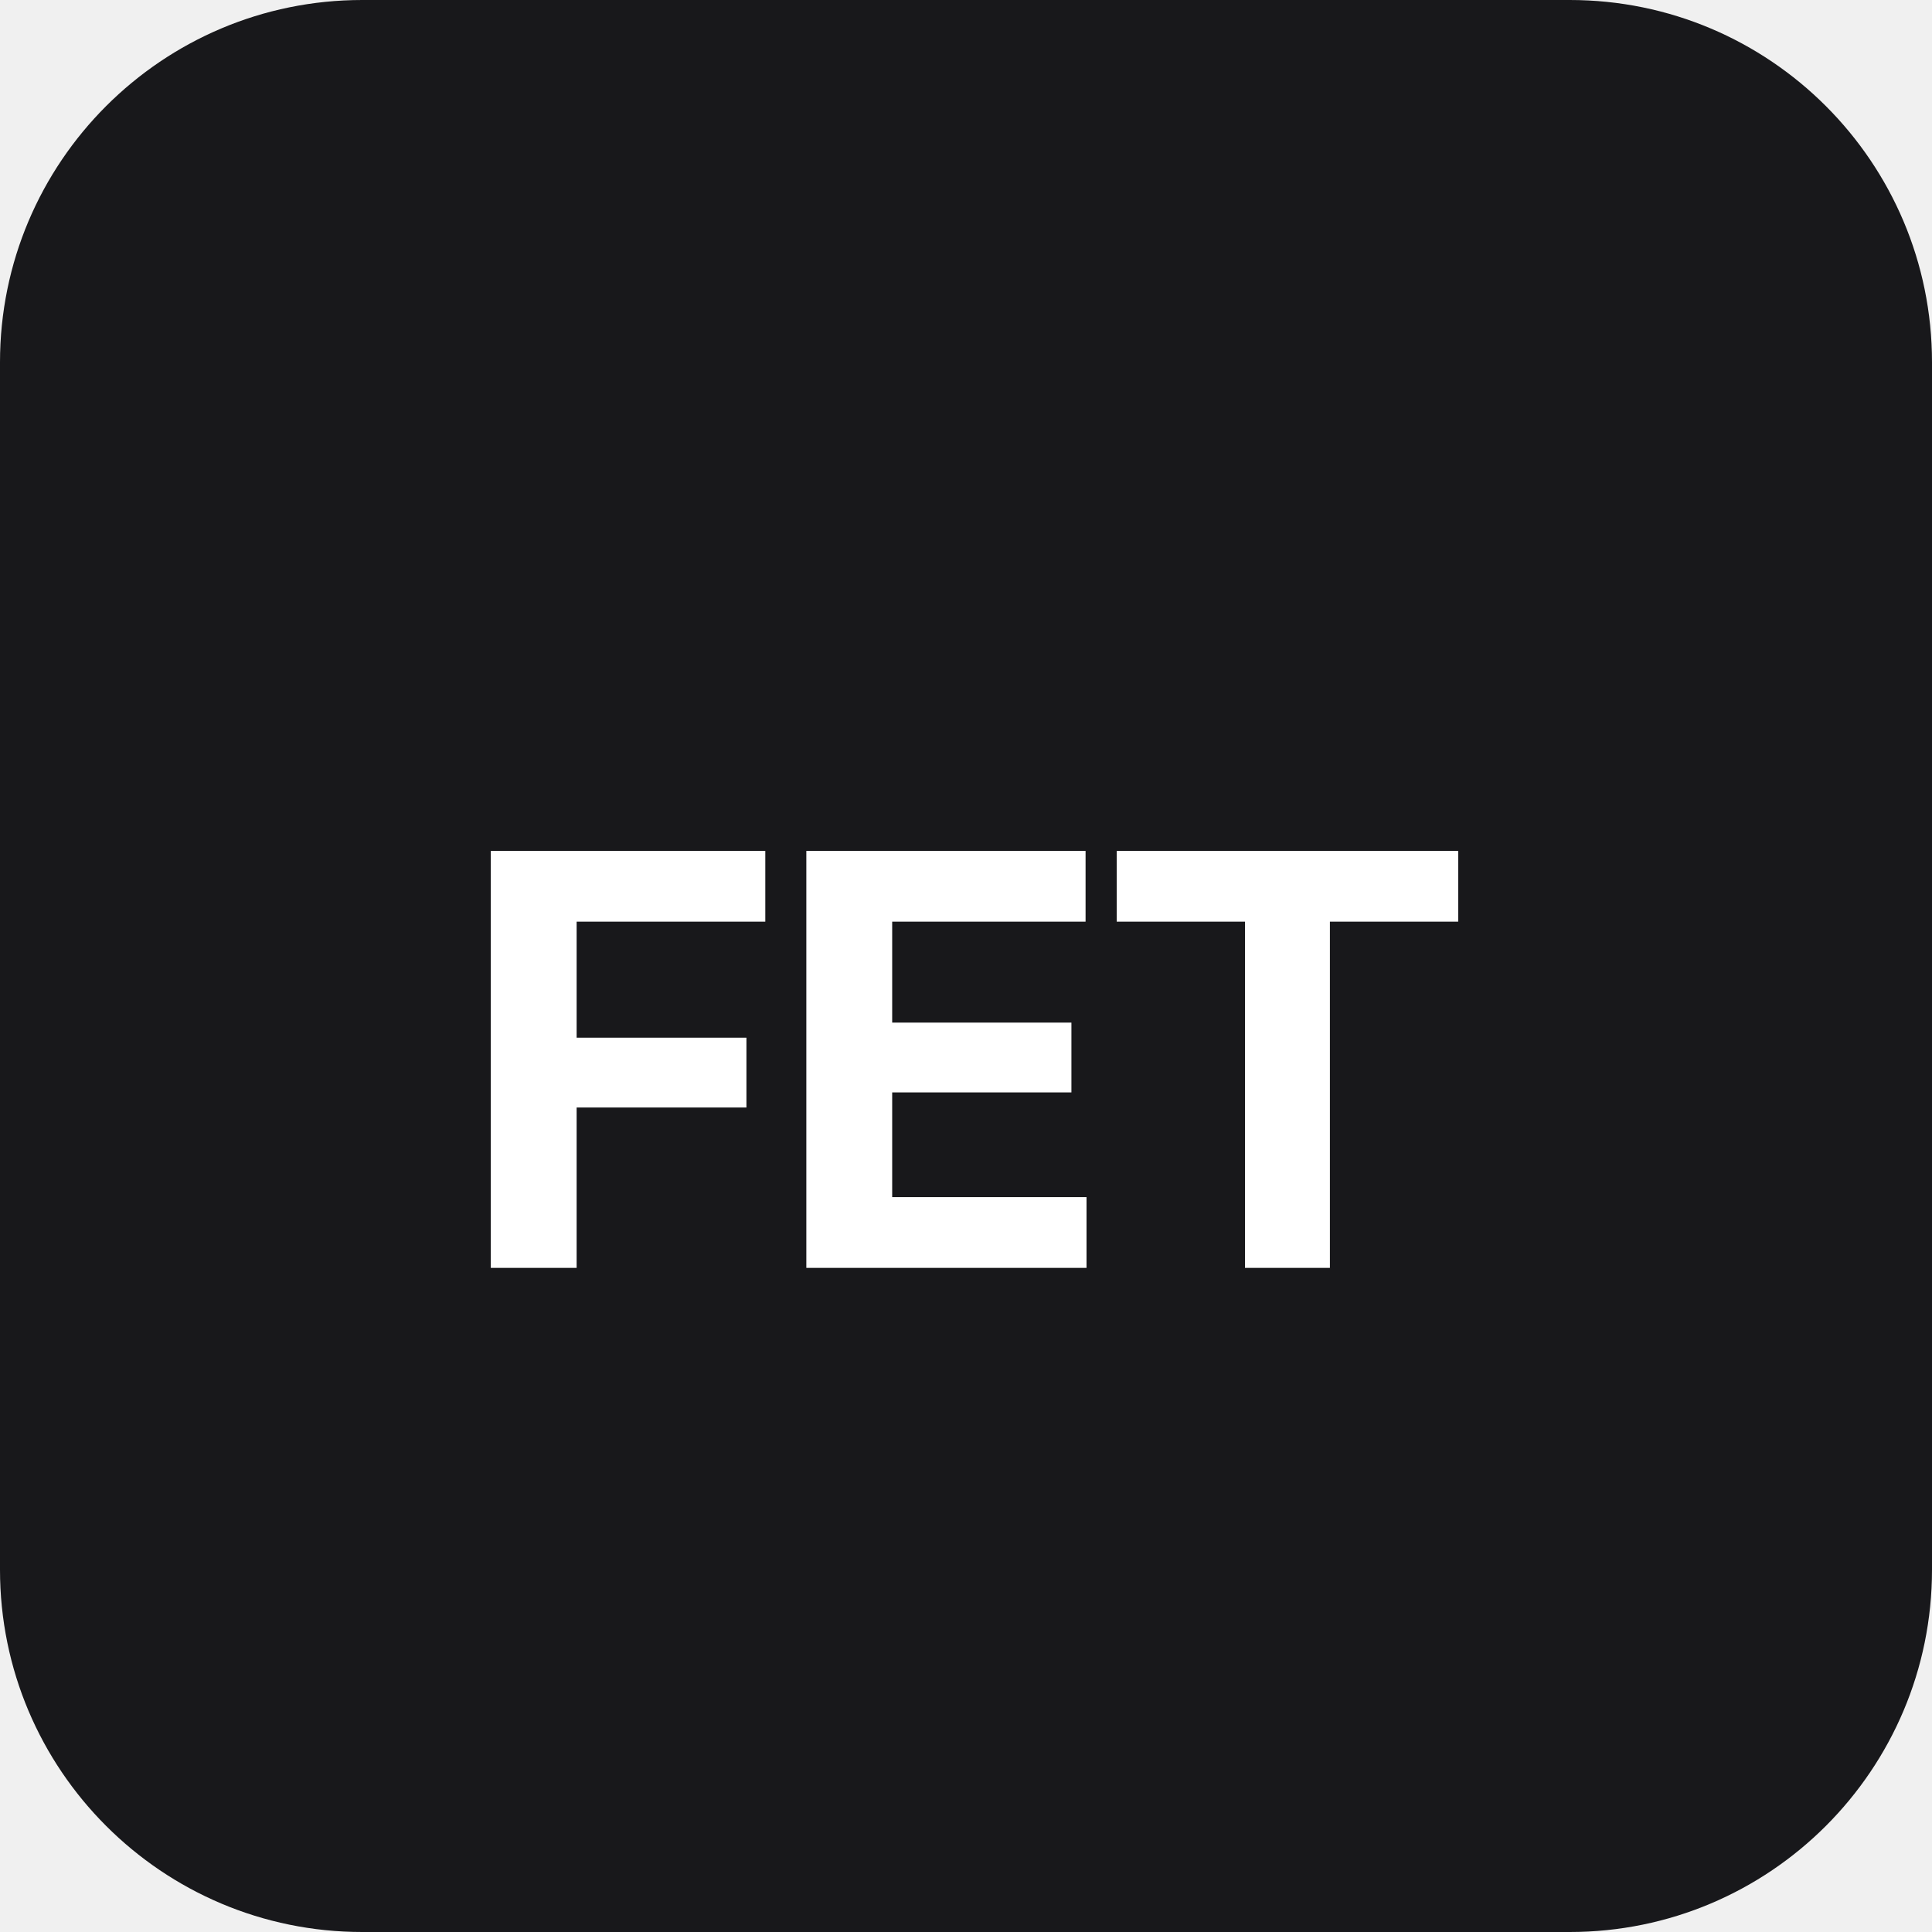
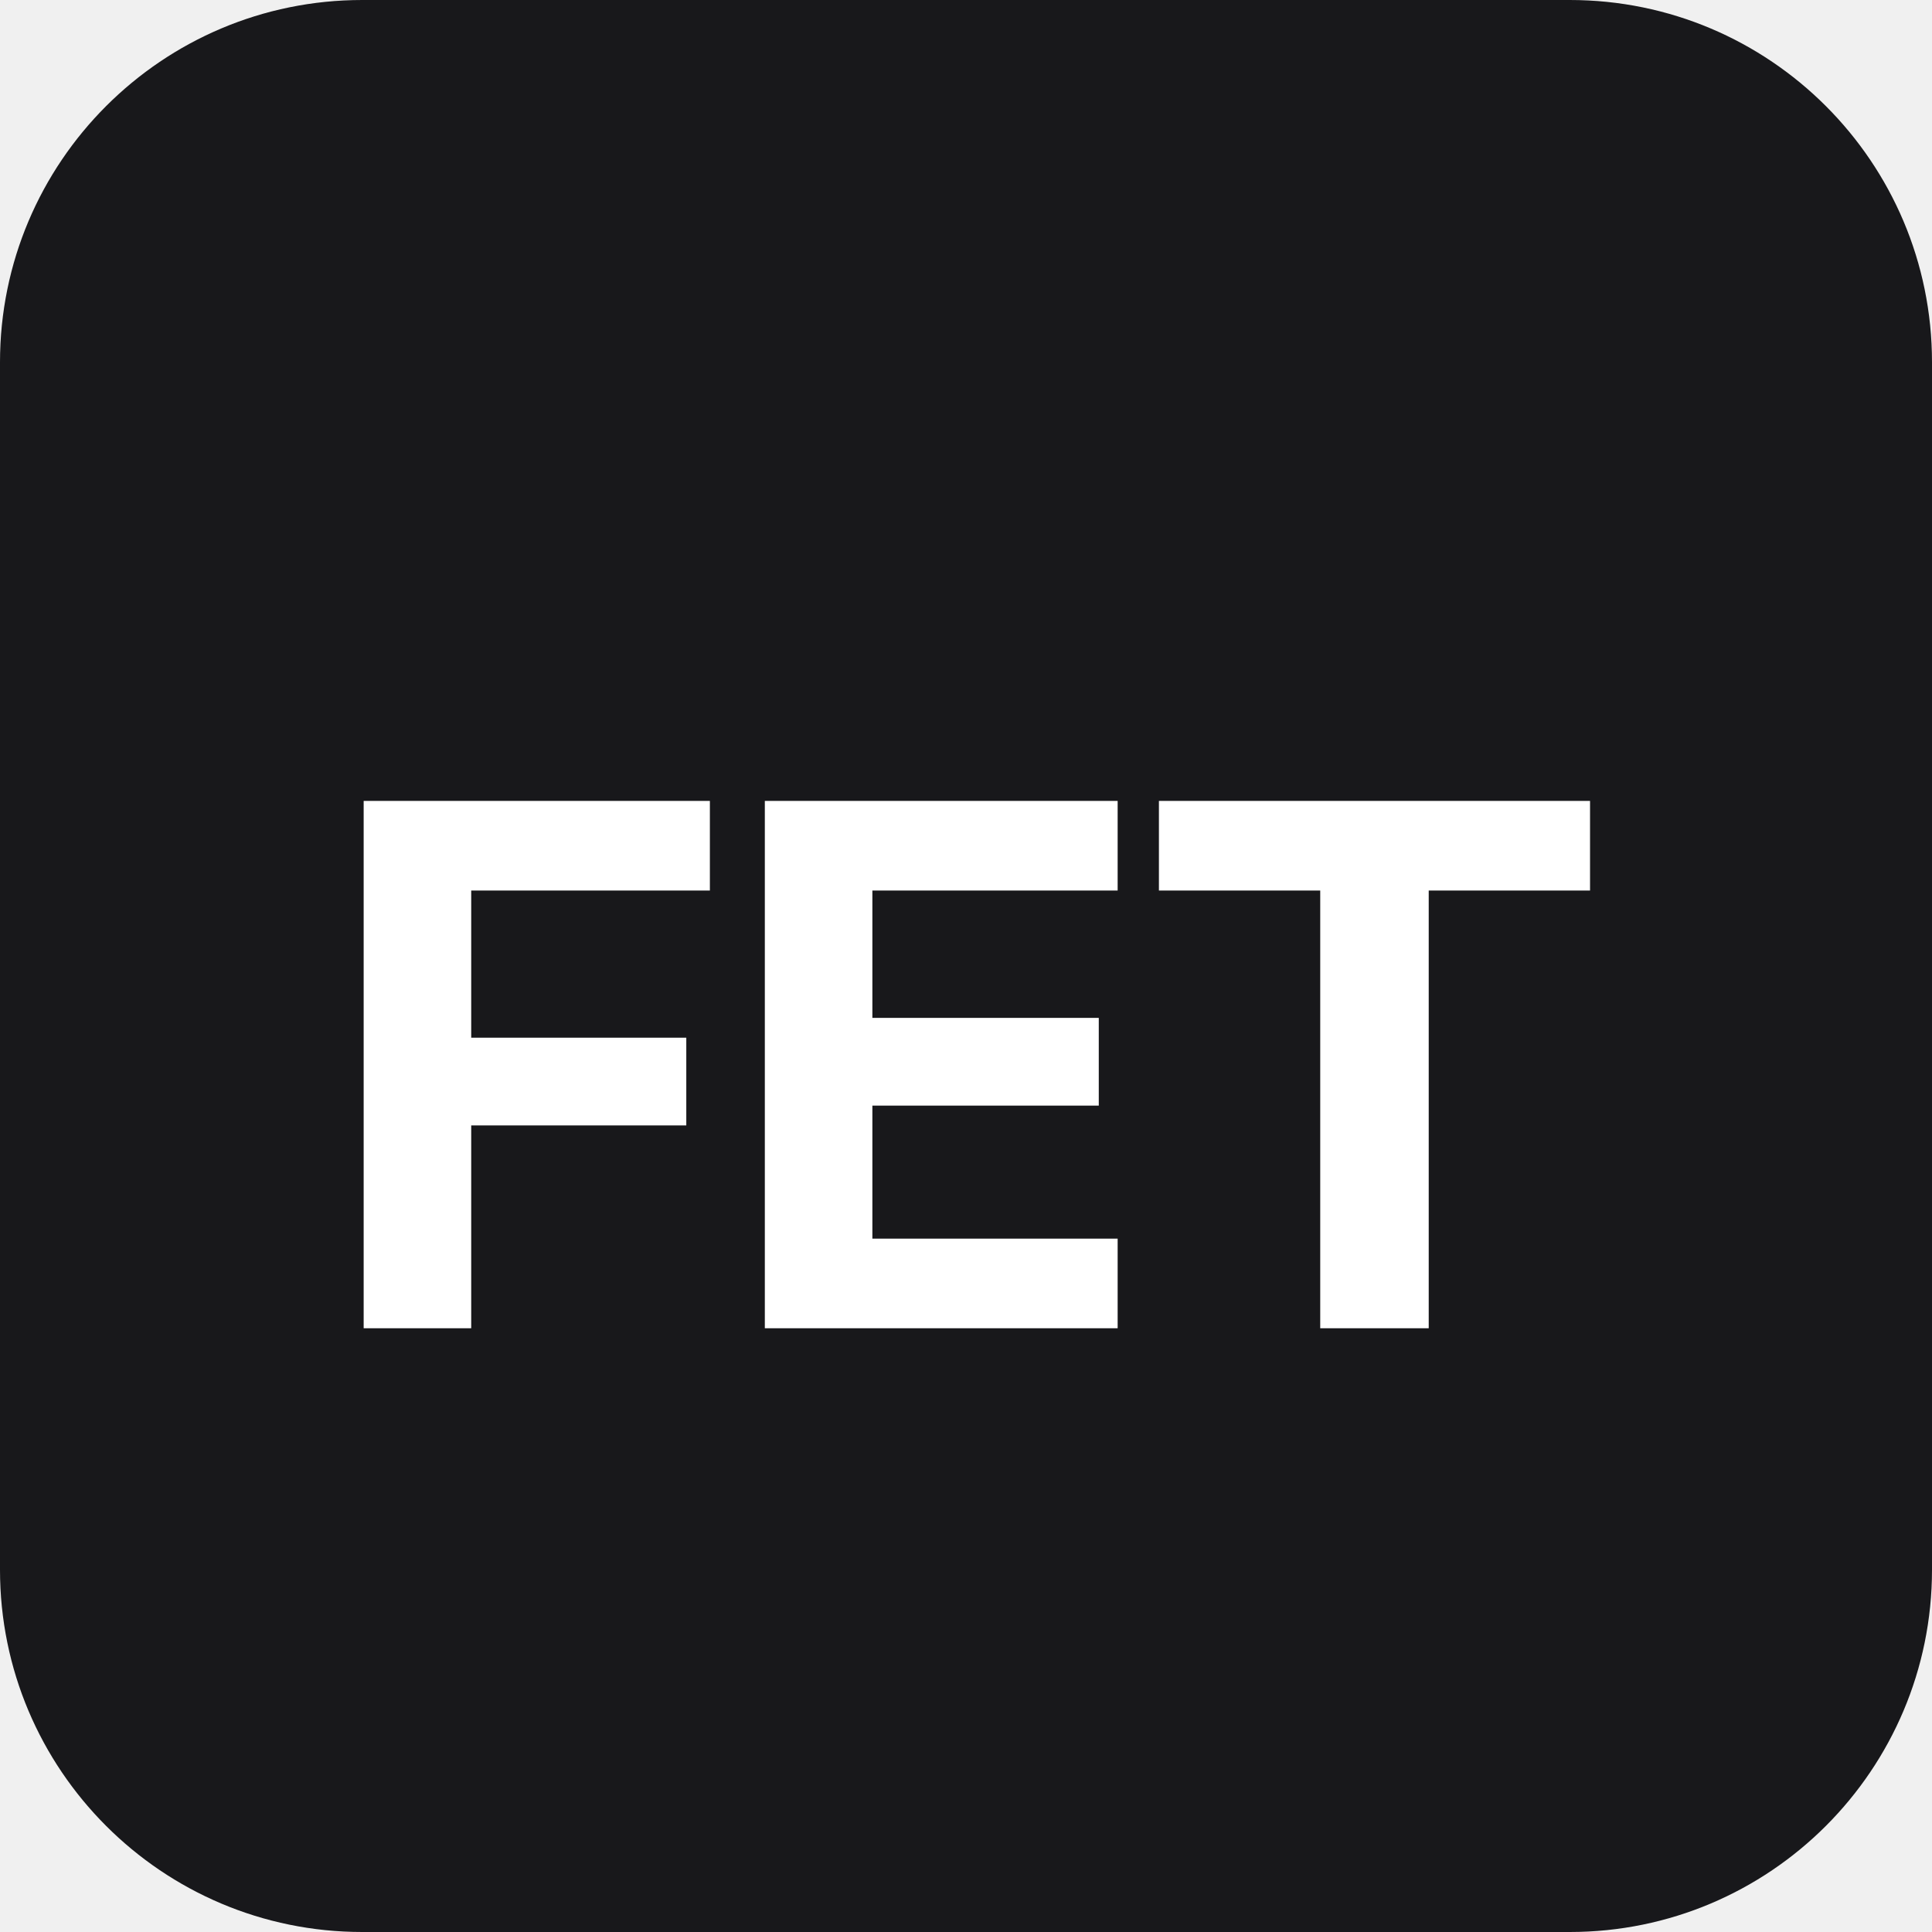
<svg xmlns="http://www.w3.org/2000/svg" viewBox="0 0 32 32" role="img" aria-label="FET">
  <rect width="32" height="32" rx="6" fill="#18181b" />
-   <text x="16" y="21" fill="#ffffff" font-family="ui-sans-serif, system-ui, -apple-system, BlinkMacSystemFont, 'Segoe UI', sans-serif" font-size="9.5" font-weight="700" letter-spacing="-0.35" text-anchor="middle">
+   <text x="16" y="22" fill="#ffffff" font-family="ui-sans-serif, system-ui, -apple-system, BlinkMacSystemFont, 'Segoe UI', sans-serif" font-size="12" font-weight="700" letter-spacing="-0.4" text-anchor="middle">
    FET
  </text>
</svg>
